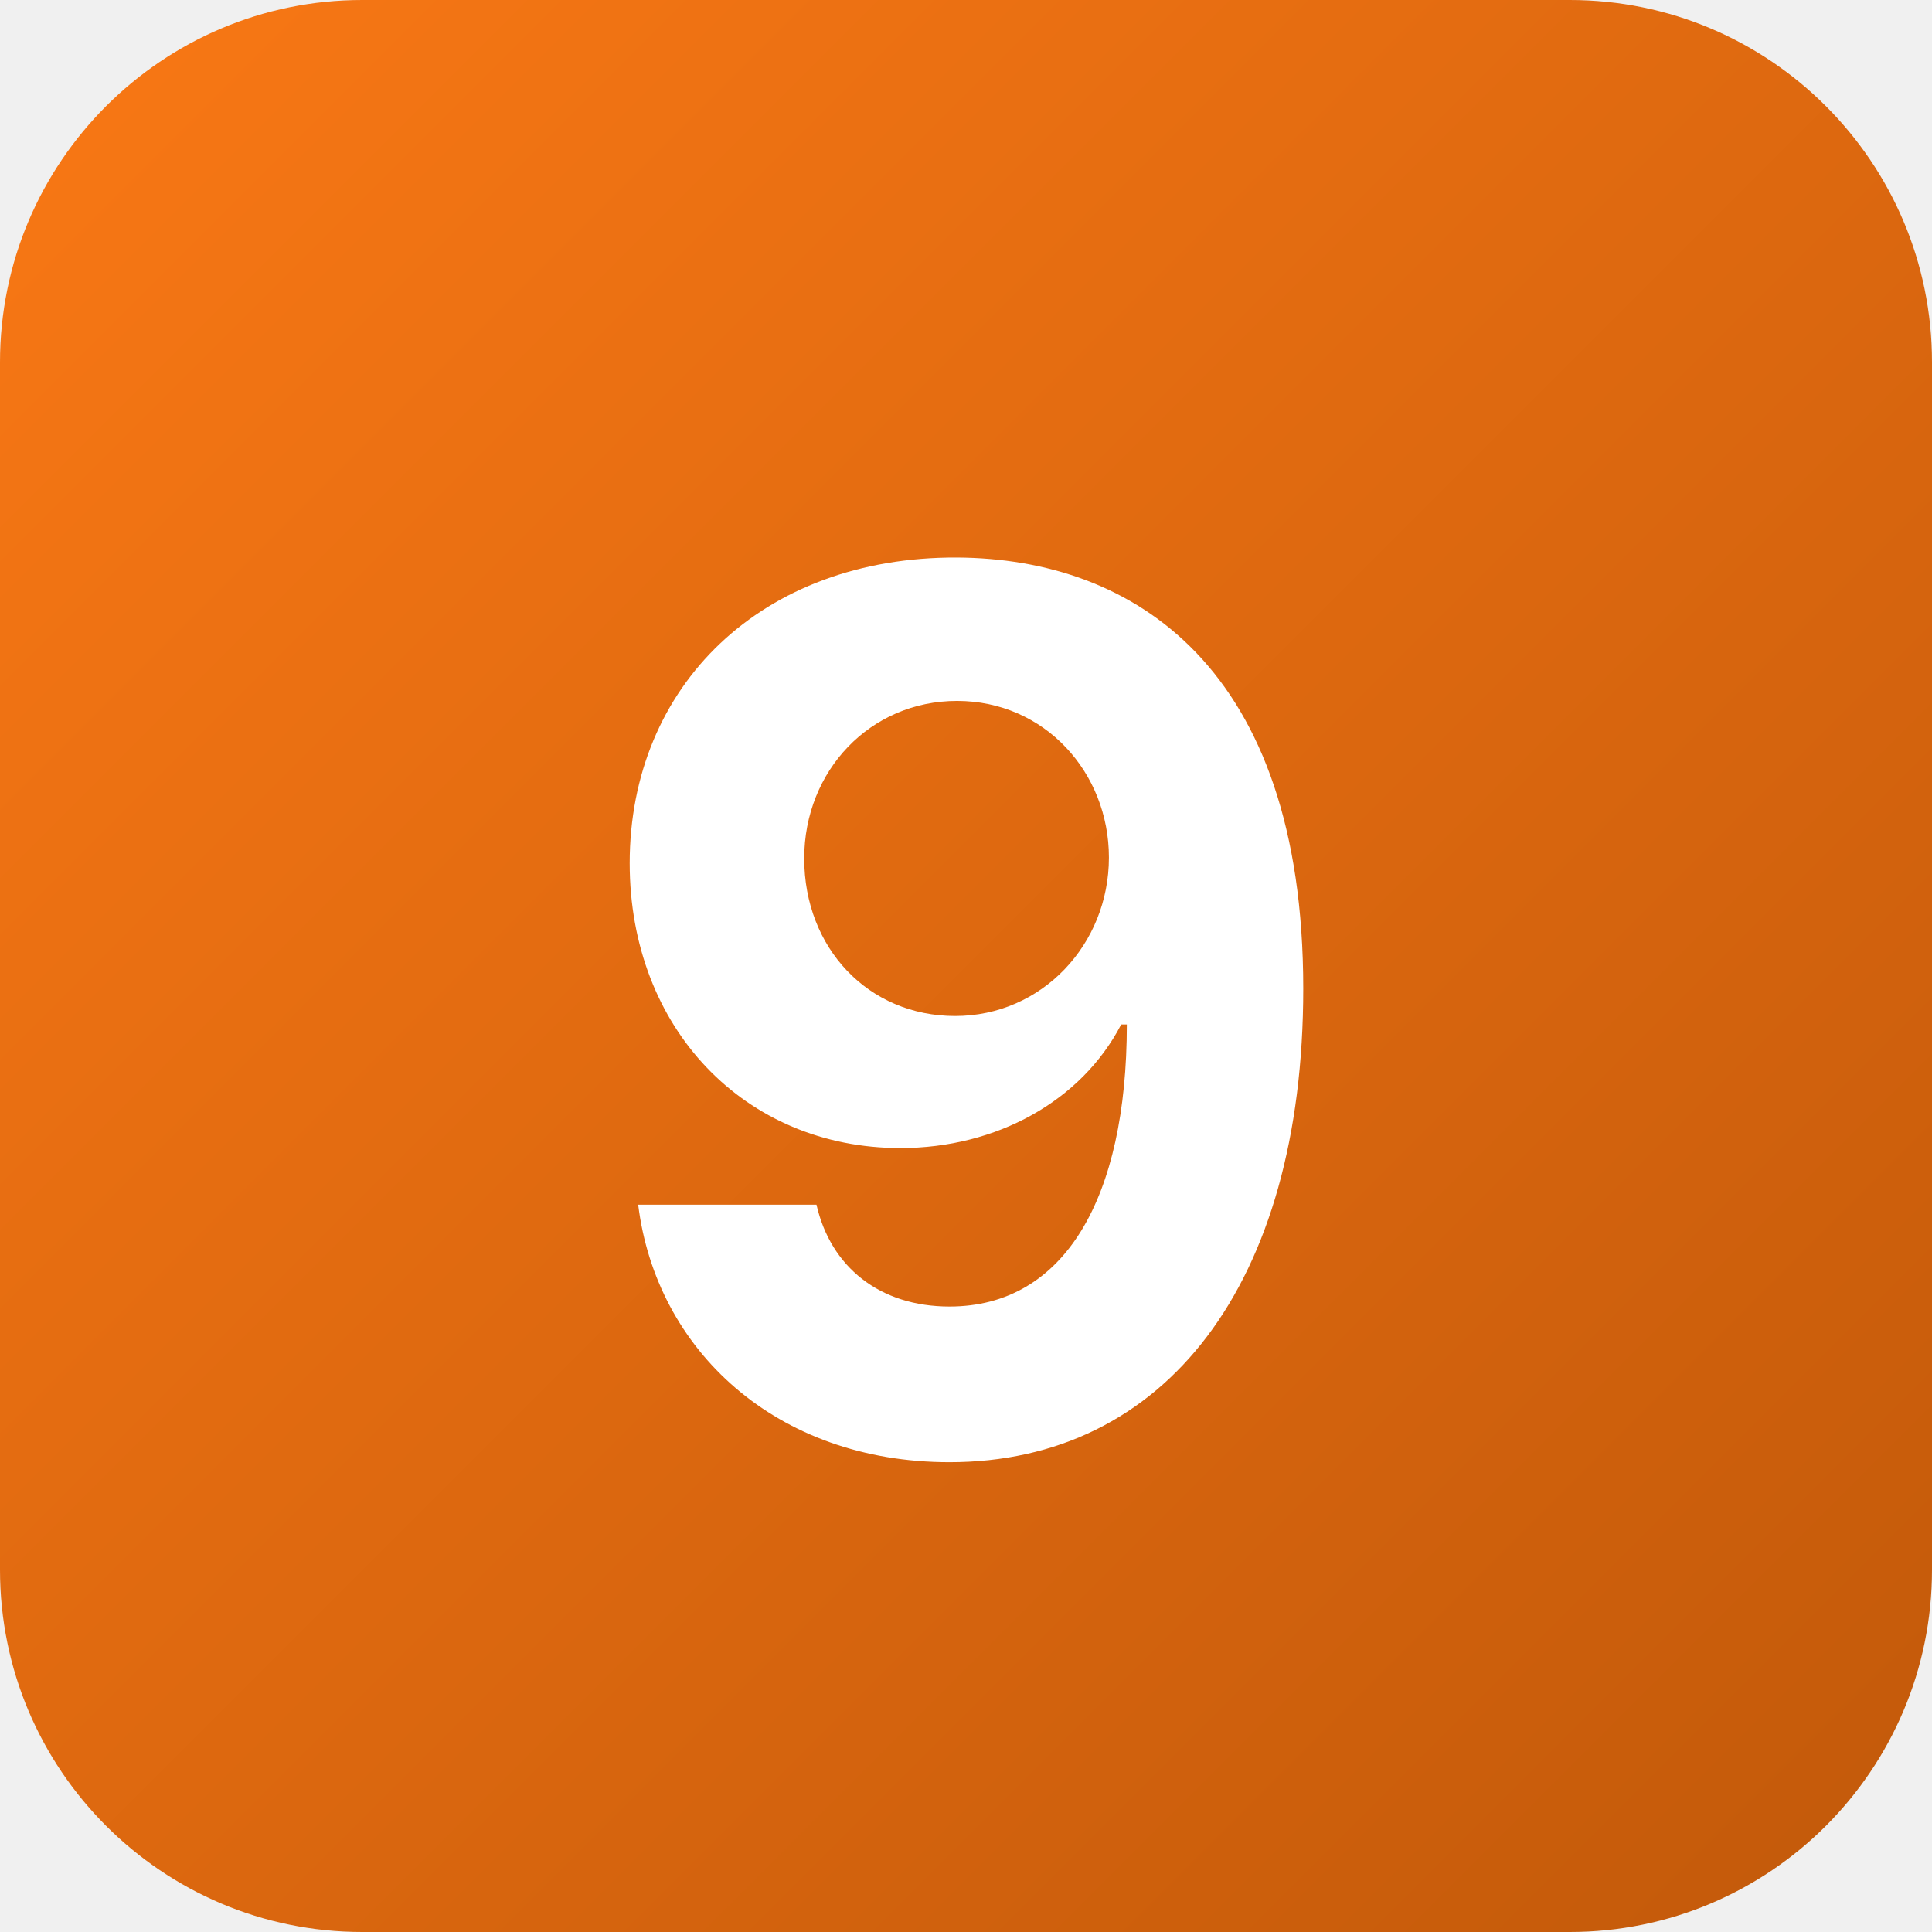
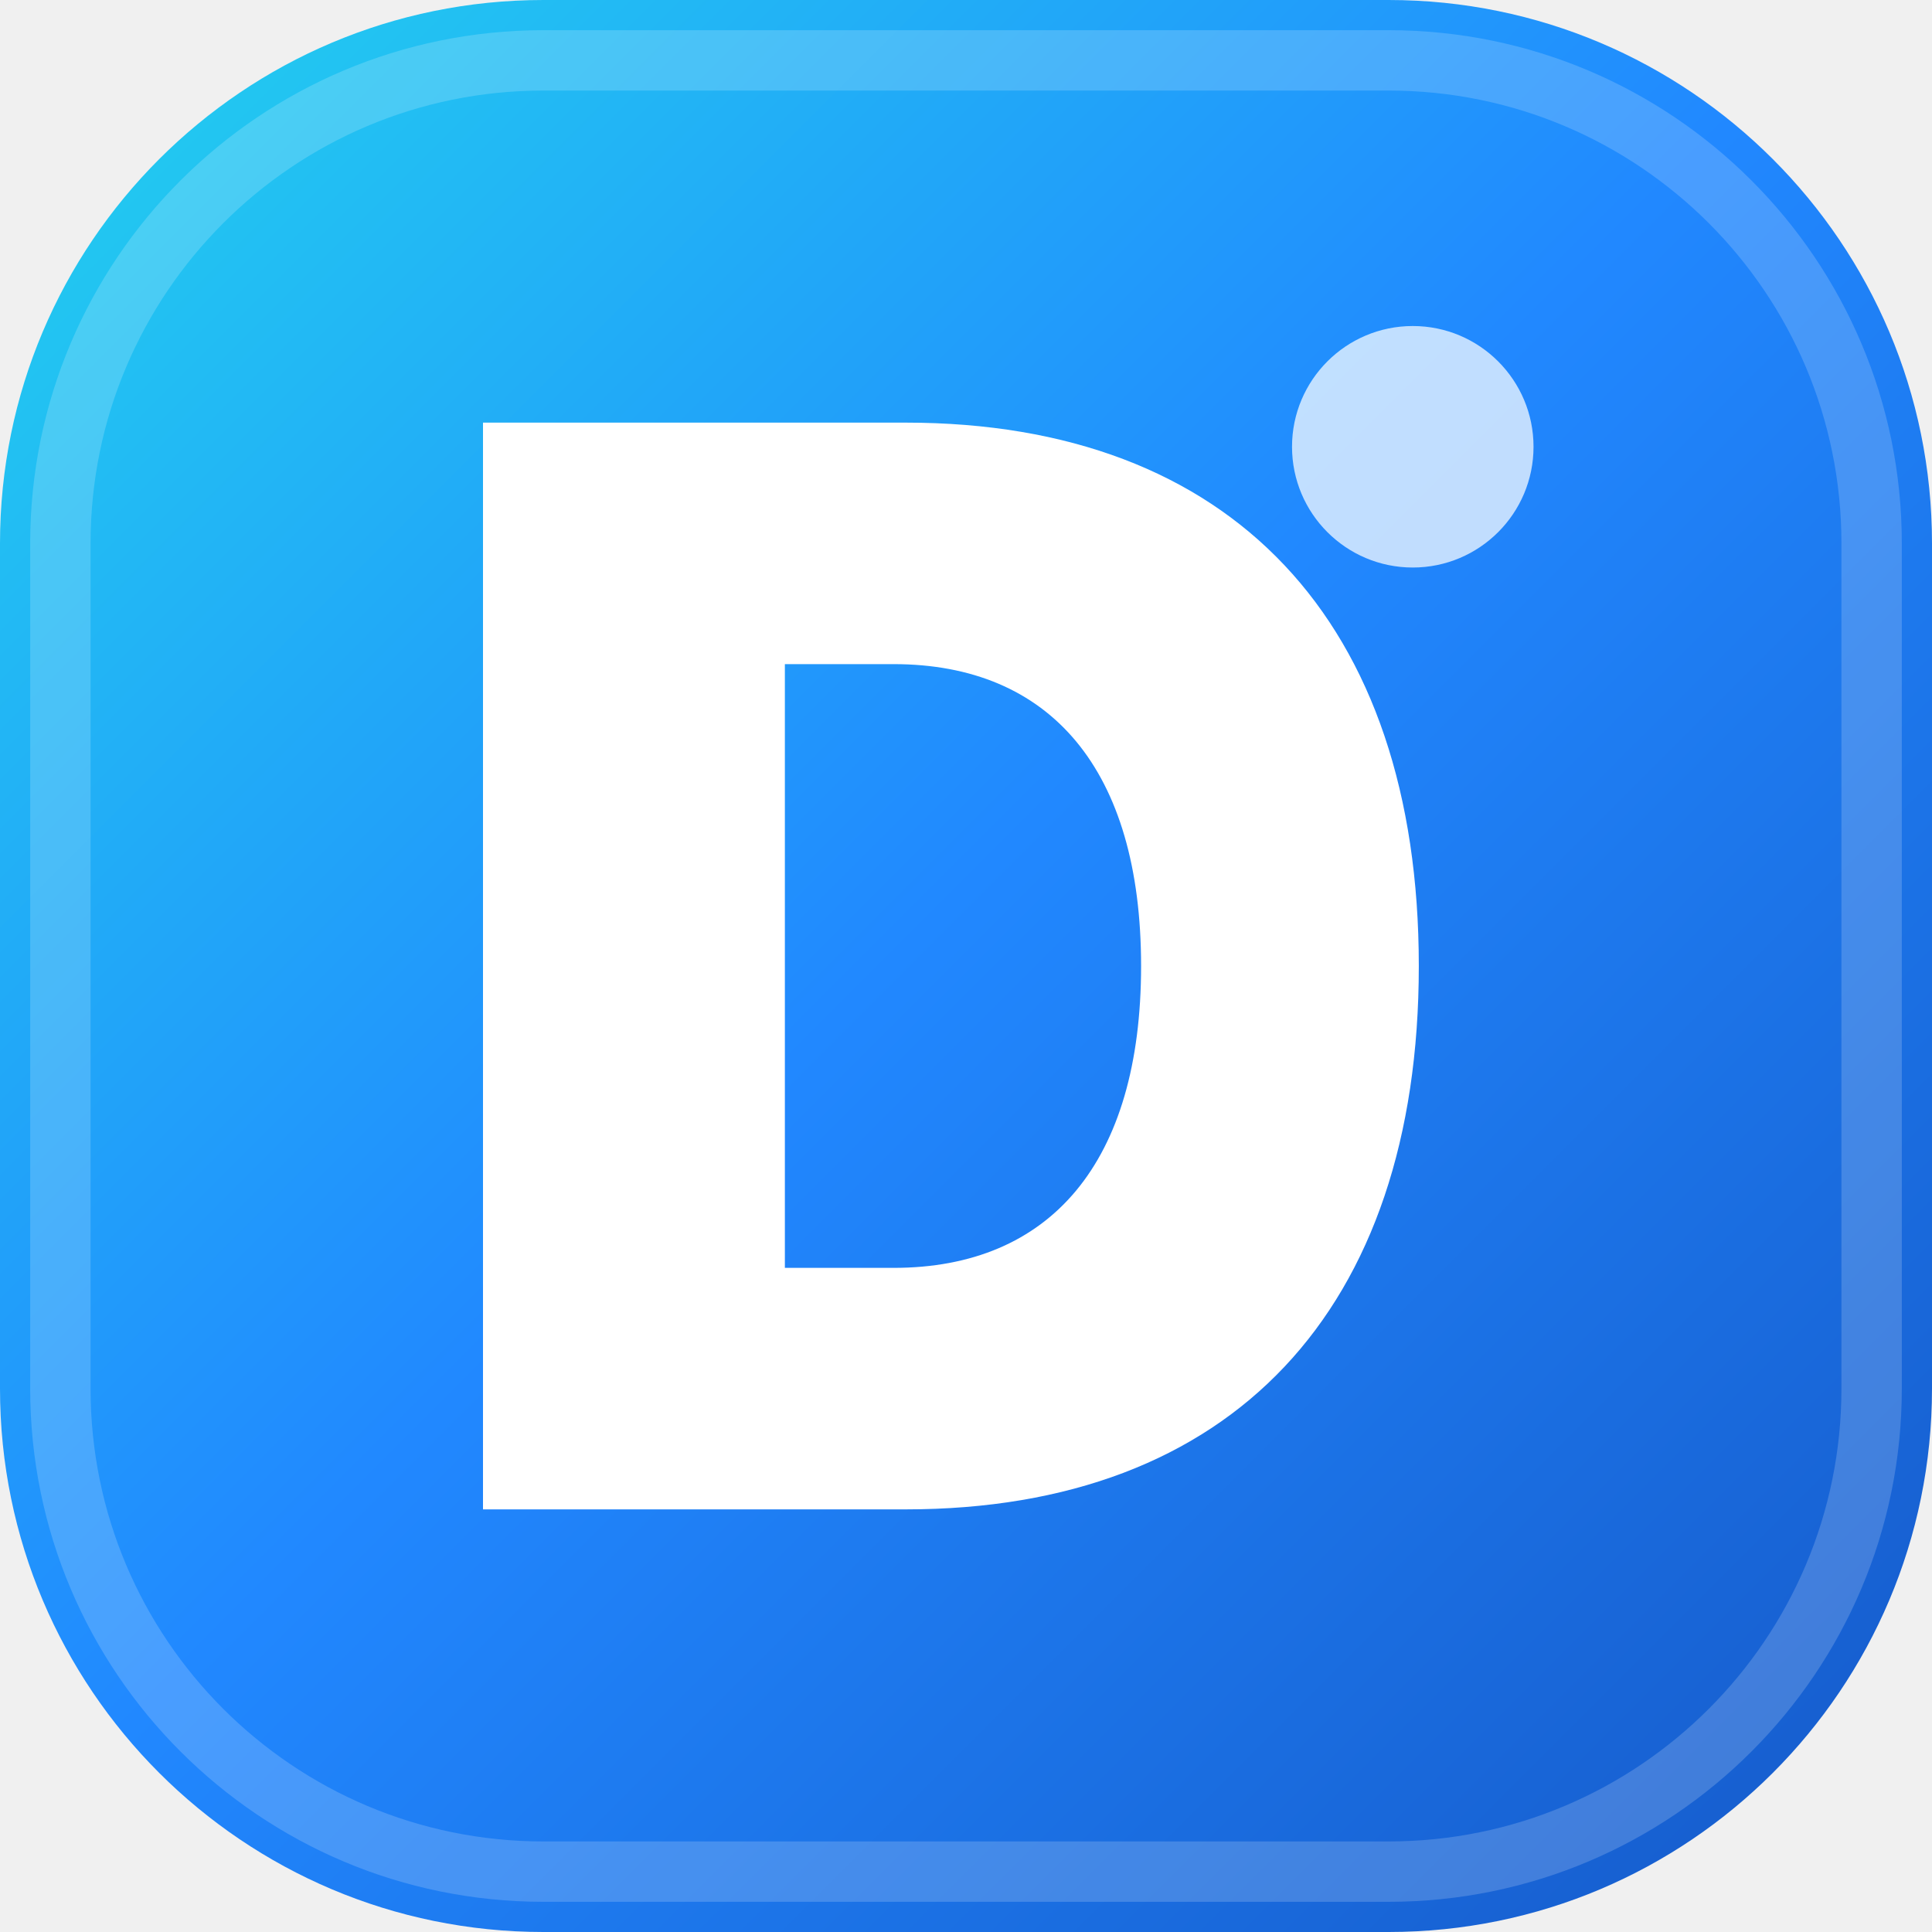
<svg xmlns="http://www.w3.org/2000/svg" width="32" height="32" viewBox="0 0 32 32" fill="none">
-   <rect width="32" height="32" rx="6" fill="url(#gradient)" />
-   <text x="16" y="24" font-family="system-ui, -apple-system, sans-serif" font-size="20" font-weight="700" fill="white" text-anchor="middle">9</text>
+   <rect width="32" height="32" rx="9" fill="url(#gradient)" />
+   <rect x="1" y="1" width="30" height="30" rx="8" stroke="white" stroke-opacity=".18" />
+   <path d="M8 7h7c5.4 0 8.5 3.3 8.5 9S20.4 25 15 25H8V7Zm5 4v10h1.8c2.6 0 4.1-1.75 4.1-5s-1.5-5-4.1-5H13Z" fill="white" />
+   <circle cx="23.4" cy="7.4" r="2" fill="white" fill-opacity=".72" />
  <defs>
    <linearGradient id="gradient" x1="0" y1="0" x2="32" y2="32" gradientUnits="userSpaceOnUse">
-       <stop stop-color="#f97815" />
-       <stop offset="1" stop-color="#c2590a" />
+       <stop stop-color="#22D3EE" />
+       <stop offset=".48" stop-color="#2188FF" />
+       <stop offset="1" stop-color="#1558C8" />
    </linearGradient>
  </defs>
</svg>
